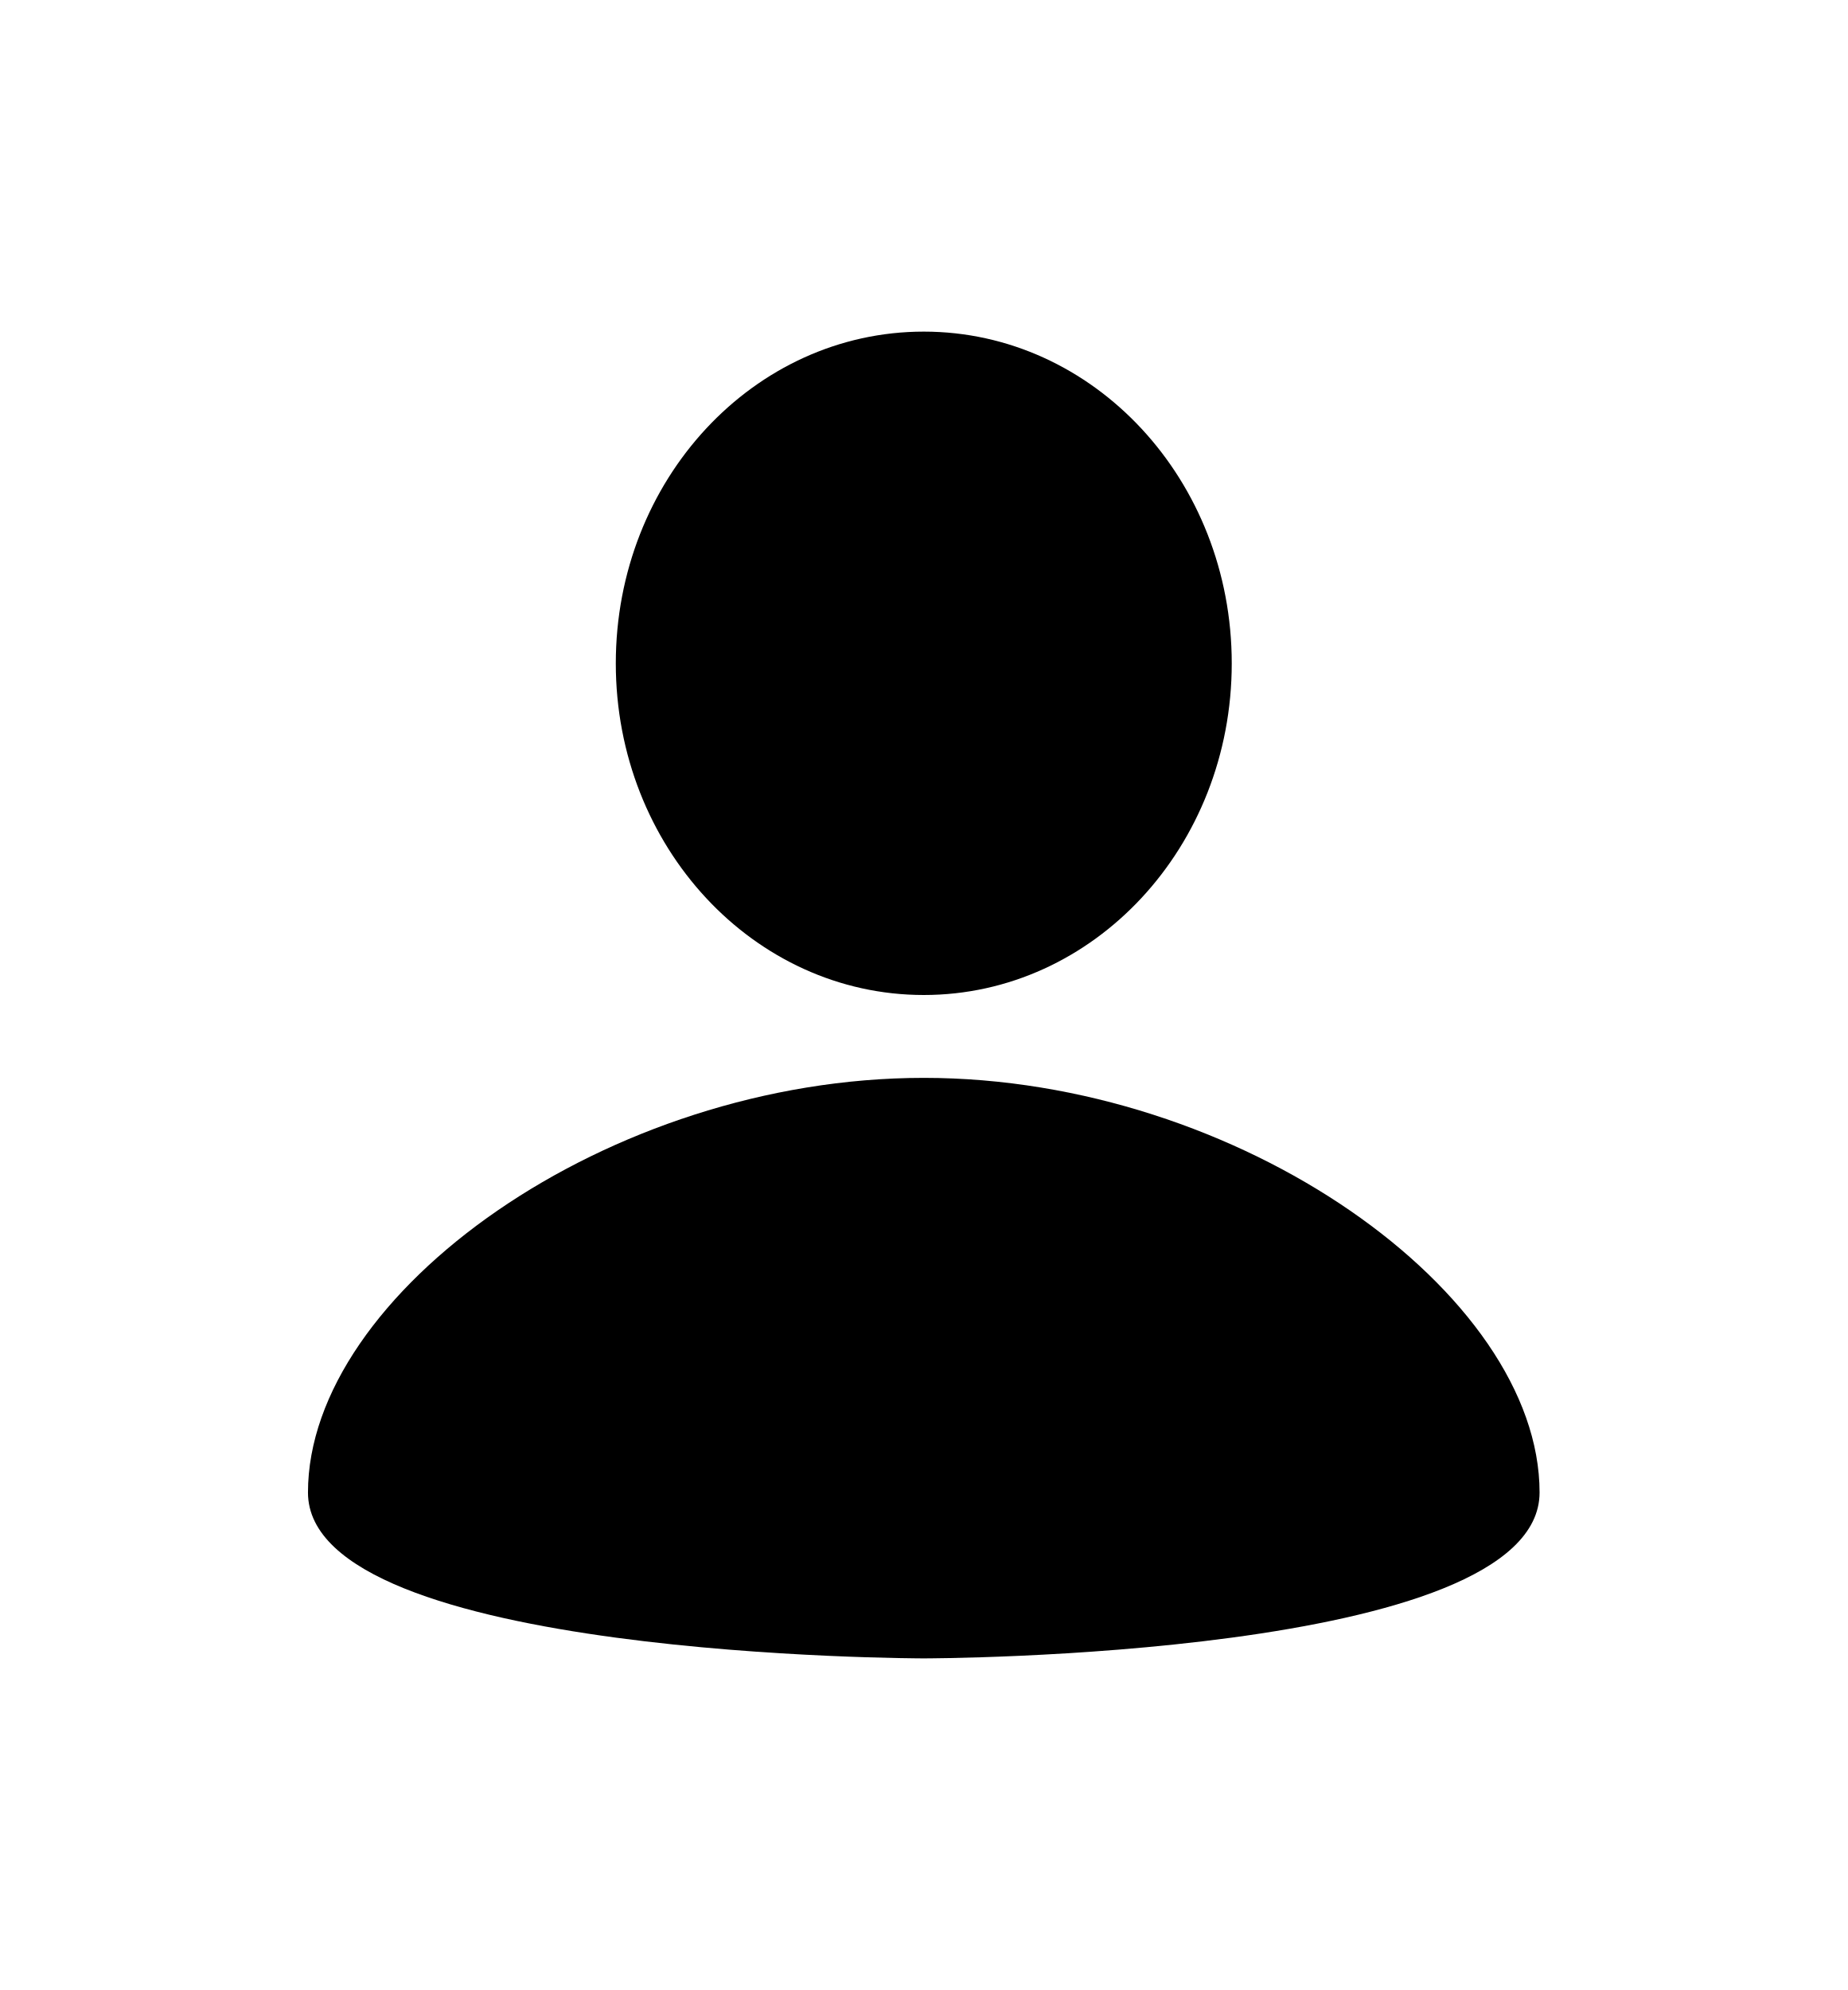
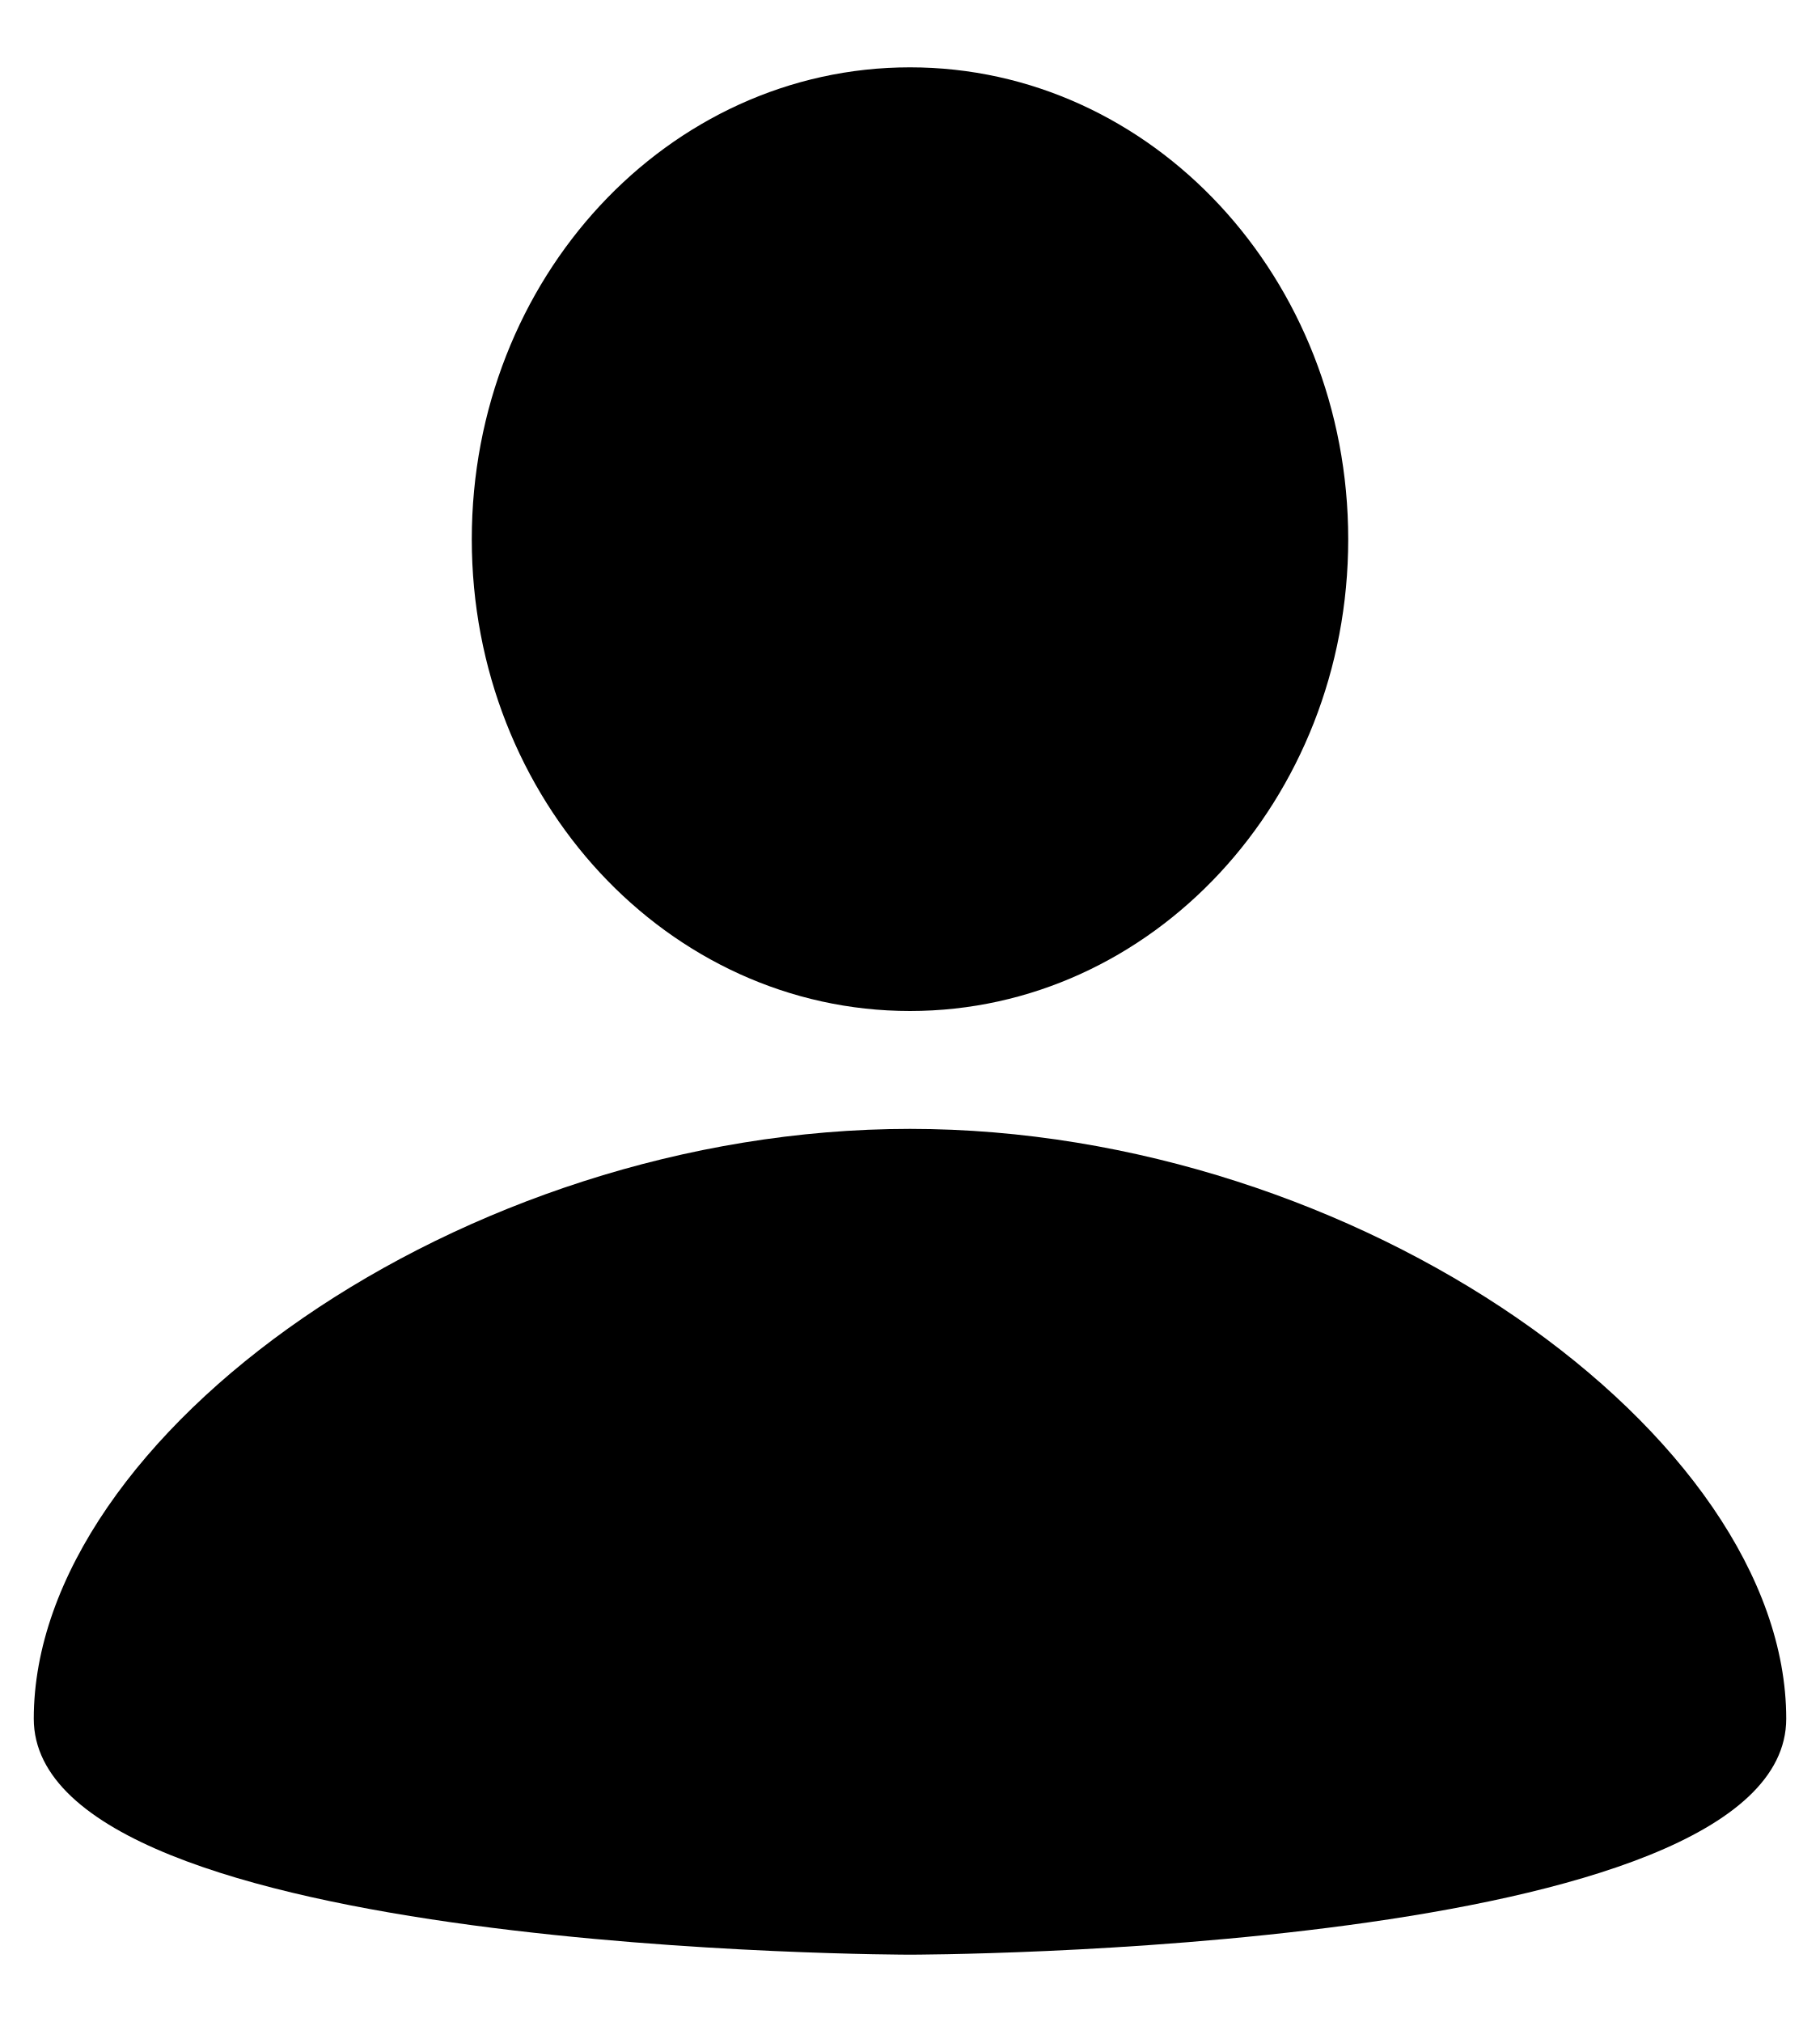
- <svg xmlns="http://www.w3.org/2000/svg" width="13" height="14" viewBox="0 0 13 14" fill="none">
-   <path d="M6.5 2.333C7.697 2.333 8.667 3.377 8.667 4.667C8.667 5.956 7.697 7 6.5 7C5.303 7 4.333 5.956 4.333 4.667C4.333 3.377 5.303 2.333 6.5 2.333ZM6.5 11.667C6.5 11.667 10.833 11.667 10.833 10.5C10.833 9.1 8.721 7.583 6.5 7.583C4.279 7.583 2.167 9.1 2.167 10.5C2.167 11.667 6.5 11.667 6.5 11.667Z" fill="black" />
+ <svg xmlns="http://www.w3.org/2000/svg" width="9" height="10" viewBox="0 0 9 10" fill="none">
+   <path d="M4.5 0.333C5.697 0.333 6.667 1.377 6.667 2.667C6.667 3.956 5.697 5 4.5 5C3.303 5 2.333 3.956 2.333 2.667C2.333 1.377 3.303 0.333 4.5 0.333ZM4.5 9.667C4.5 9.667 8.833 9.667 8.833 8.5C8.833 7.1 6.721 5.583 4.5 5.583C2.279 5.583 0.167 7.1 0.167 8.5C0.167 9.667 4.5 9.667 4.5 9.667Z" fill="#000" />
</svg>
